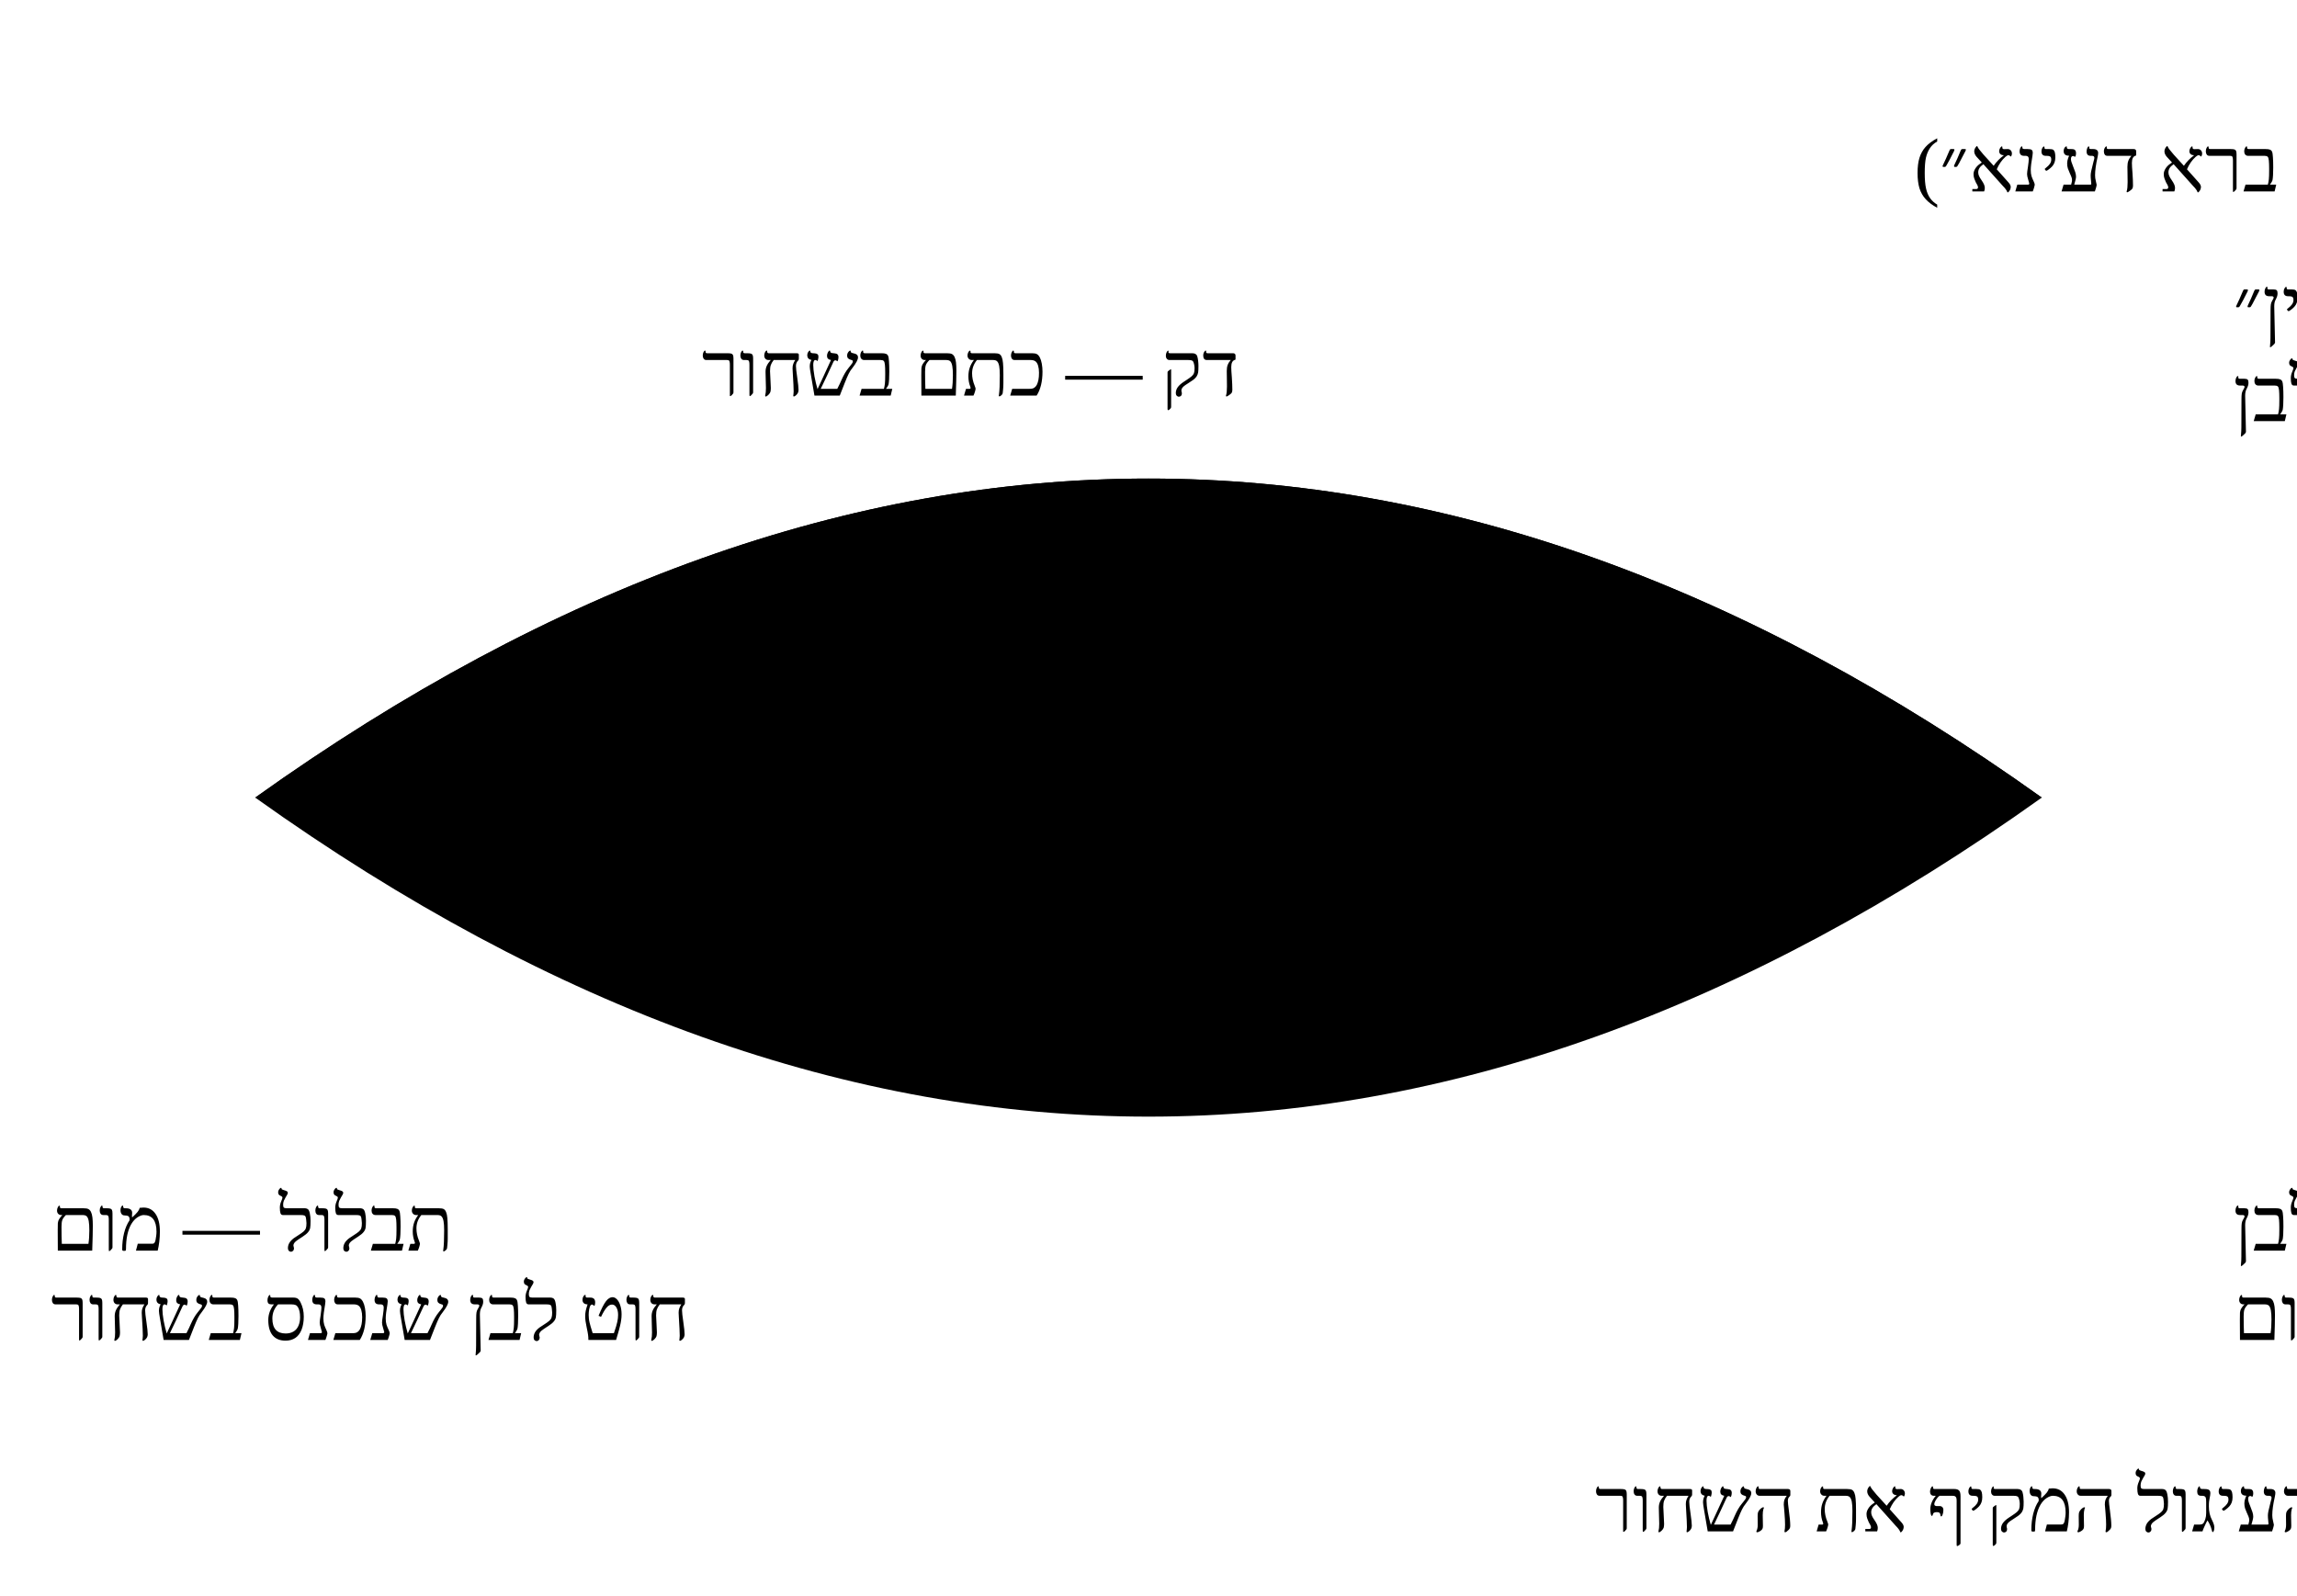
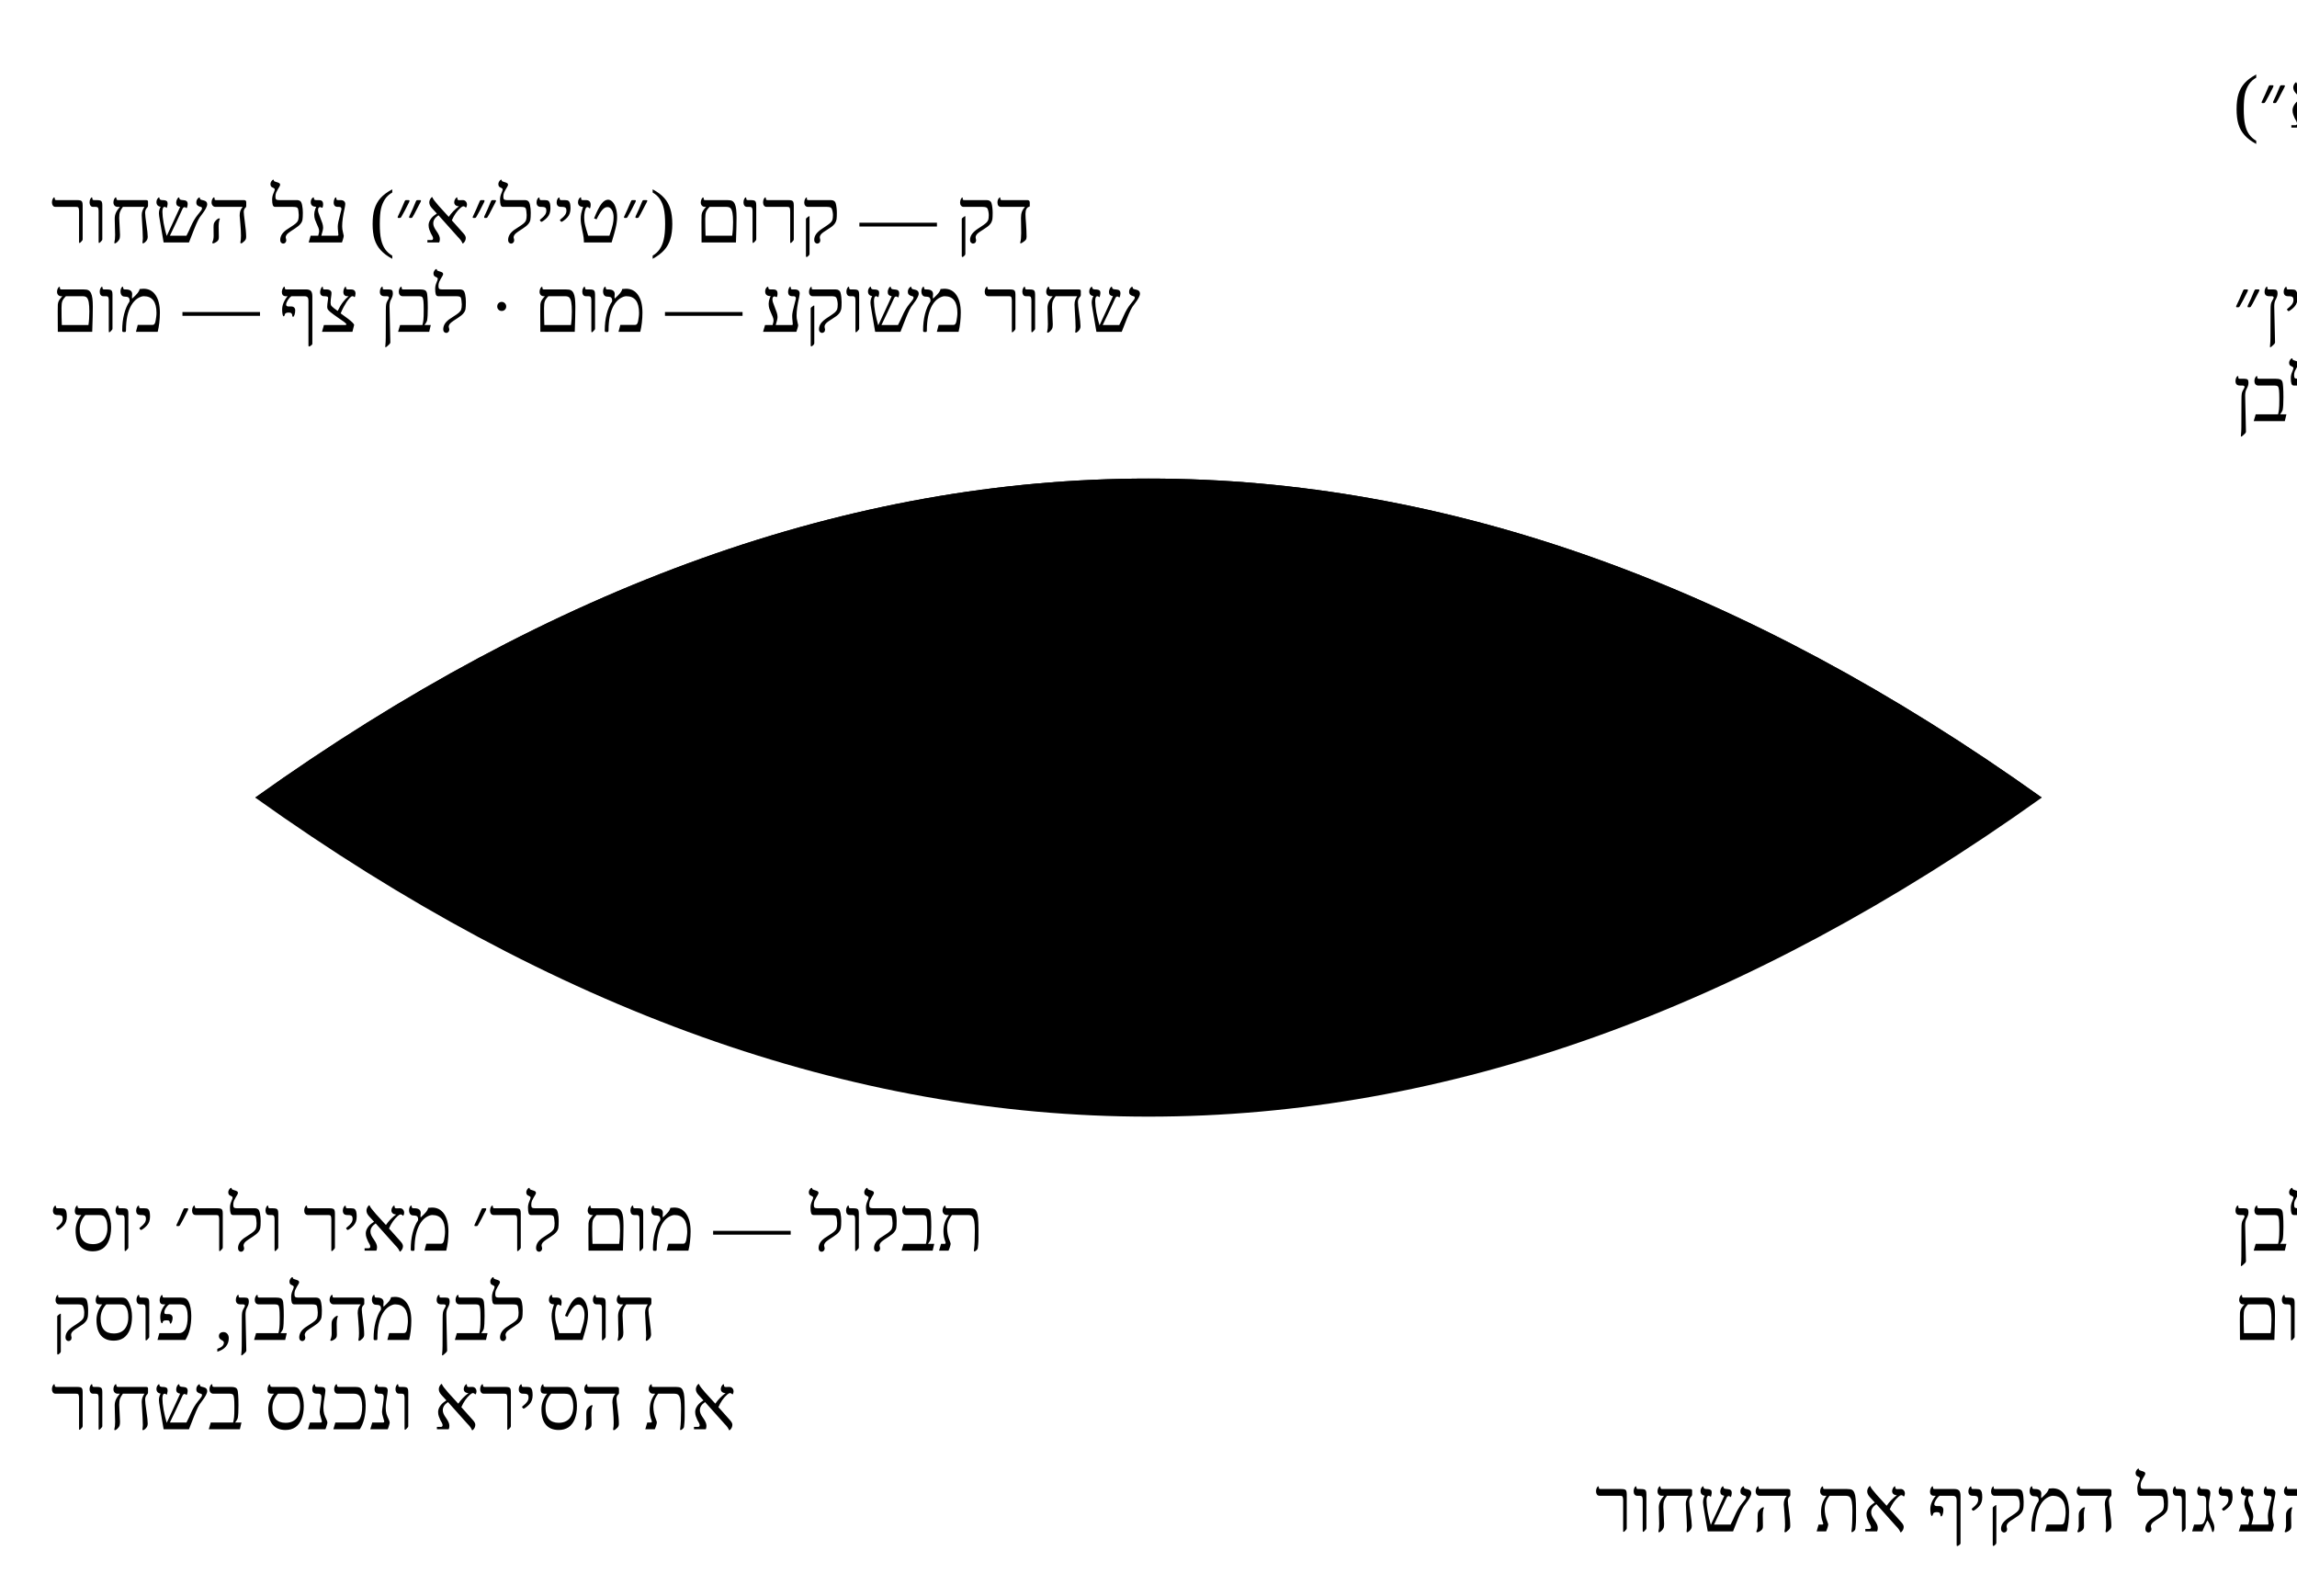
<svg viewBox="0 0 360 250" role="img" aria-label="איור העין: ריס, לבן, שחור, סירא, תבלול ודק">
  <path class="sk" d="M40,125 Q180,25 320,125 Q180,225 40,125 Z" />
  <path class="lid" d="M40,125 Q180,25 320,125" />
  <g class="lash">
    <path d="M90,88 l-6,-12 M120,72 l-4,-13 M150,63 l-2,-13 M180,60 v-13 M210,63 l2,-13 M240,72 l4,-13 M270,88 l6,-12" />
  </g>
  <circle class="blk" cx="180" cy="125" r="48" />
  <circle class="sira" cx="180" cy="125" r="48" />
-   <path class="thw" d="M96,132 Q130,128 166,120" />
+   <path class="thw-o" d="M88,134 Q128,129 166,120" />
+   <path class="thw" d="M88,134 Q128,129 166,120" />
  <path class="thb" d="M222,138 Q250,146 282,140" />
-   <circle class="dq" cx="196" cy="104" r="6" />
+   <ellipse class="dq" cx="196" cy="108" rx="16" ry="9" />
  <g class="lb">
-     <text x="300" y="30">ריס — העפעף (״תורא ברא דעינא״)</text>
-     <path class="ld" d="M210,34 L205,58" />
-     <text x="350" y="52">לבן — ״חלב העין״</text>
-     <text x="350" y="66" class="sm">ר׳ יוסי: אין מומין בלבן</text>
+     <text x="350" y="20" data-seg="38b.1">ריס — העפעף (״תורא ברא דעינא״)</text>
+     <path class="ld" d="M262,24 L210,58" />
+     <text x="350" y="52" data-seg="38b.9">לבן — ״חלב העין״</text>
+     <text x="350" y="66" class="sm" data-seg="38b.8">ר׳ יוסי: אין מומין בלבן</text>
    <path class="ld" d="M300,70 L272,118" />
-     <text x="8" y="196" class="no l">תבלול — מום</text>
-     <text x="8" y="210" class="sm l">חוט לבן שנכנס בשחור</text>
+     <text x="8" y="196" class="no l" data-seg="38b.8">תבלול — מום לר׳ מאיר ולר׳ יוסי</text>
+     <text x="8" y="210" class="sm l" data-seg="38b.8">חוט לבן מהלבן, פוסק</text>
+     <text x="8" y="224" class="sm l" data-seg="38b.8">את הסירא ונכנס בשחור</text>
    <path class="ld" d="M40,184 L110,135" />
-     <text x="350" y="196" class="ok">שחור נכנס בלבן —</text>
-     <text x="350" y="210" class="sm">ר׳ יוסי: אינו מום · ר׳ מאיר: מום</text>
+     <text x="350" y="196" class="ok" data-seg="38b.8">שחור נכנס בלבן —</text>
+     <text x="350" y="210" class="sm" data-seg="38b.8">ר׳ יוסי: אינו מום · ר׳ מאיר: מום</text>
    <path class="ld" d="M300,184 L268,146" />
-     <text x="250" y="240" class="sm">סירא — העיגול המקיף את השחור</text>
+     <text x="250" y="240" class="sm" data-seg="38b.8">סירא — העיגול המקיף את השחור</text>
    <path class="ld" d="M200,228 L196,174" />
-     <text x="110" y="62" class="sm">דק — כתם בשחור</text>
-     <path class="ld" d="M118,66 L190,100" />
+     <text x="8" y="38" class="sm l" data-seg="38b.1">דק — קרום (״טייל״א״) על השחור</text>
+     <text x="8" y="52" class="sm l" data-seg="38b.3">שחור משוקע — מום · לבן צף — מום</text>
+     <path class="ld" d="M60,58 L184,104" />
  </g>
</svg>
